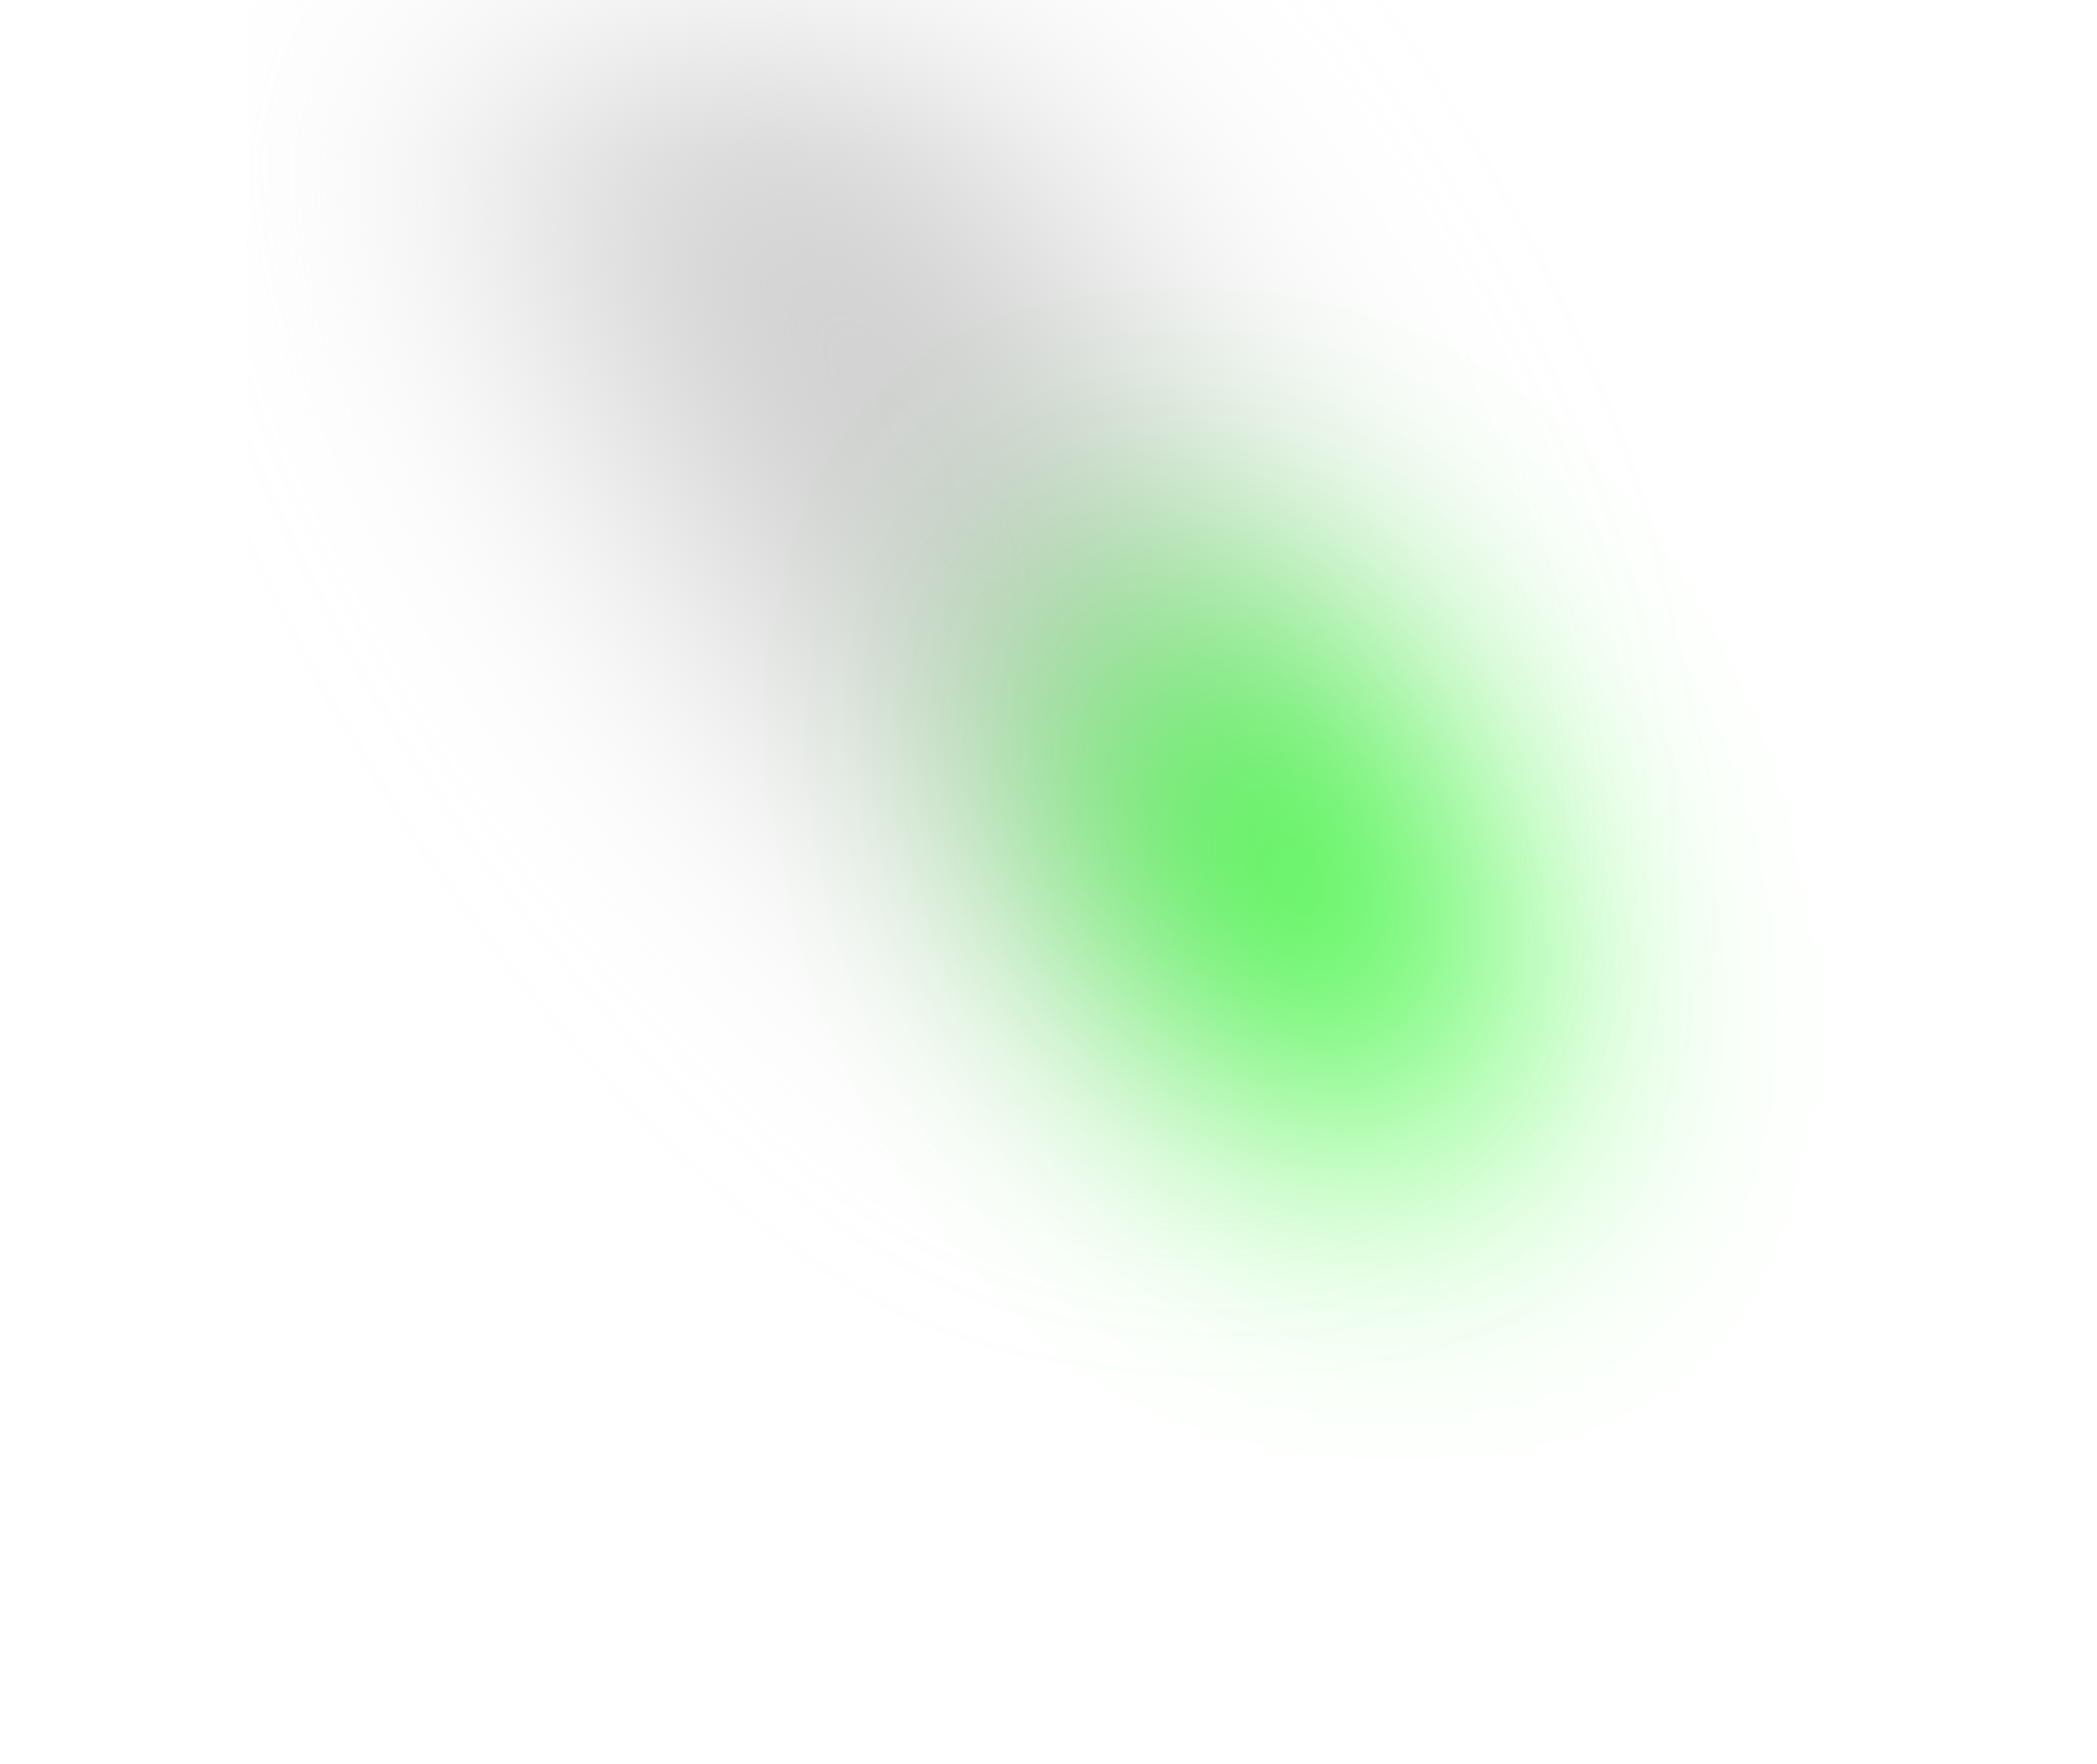
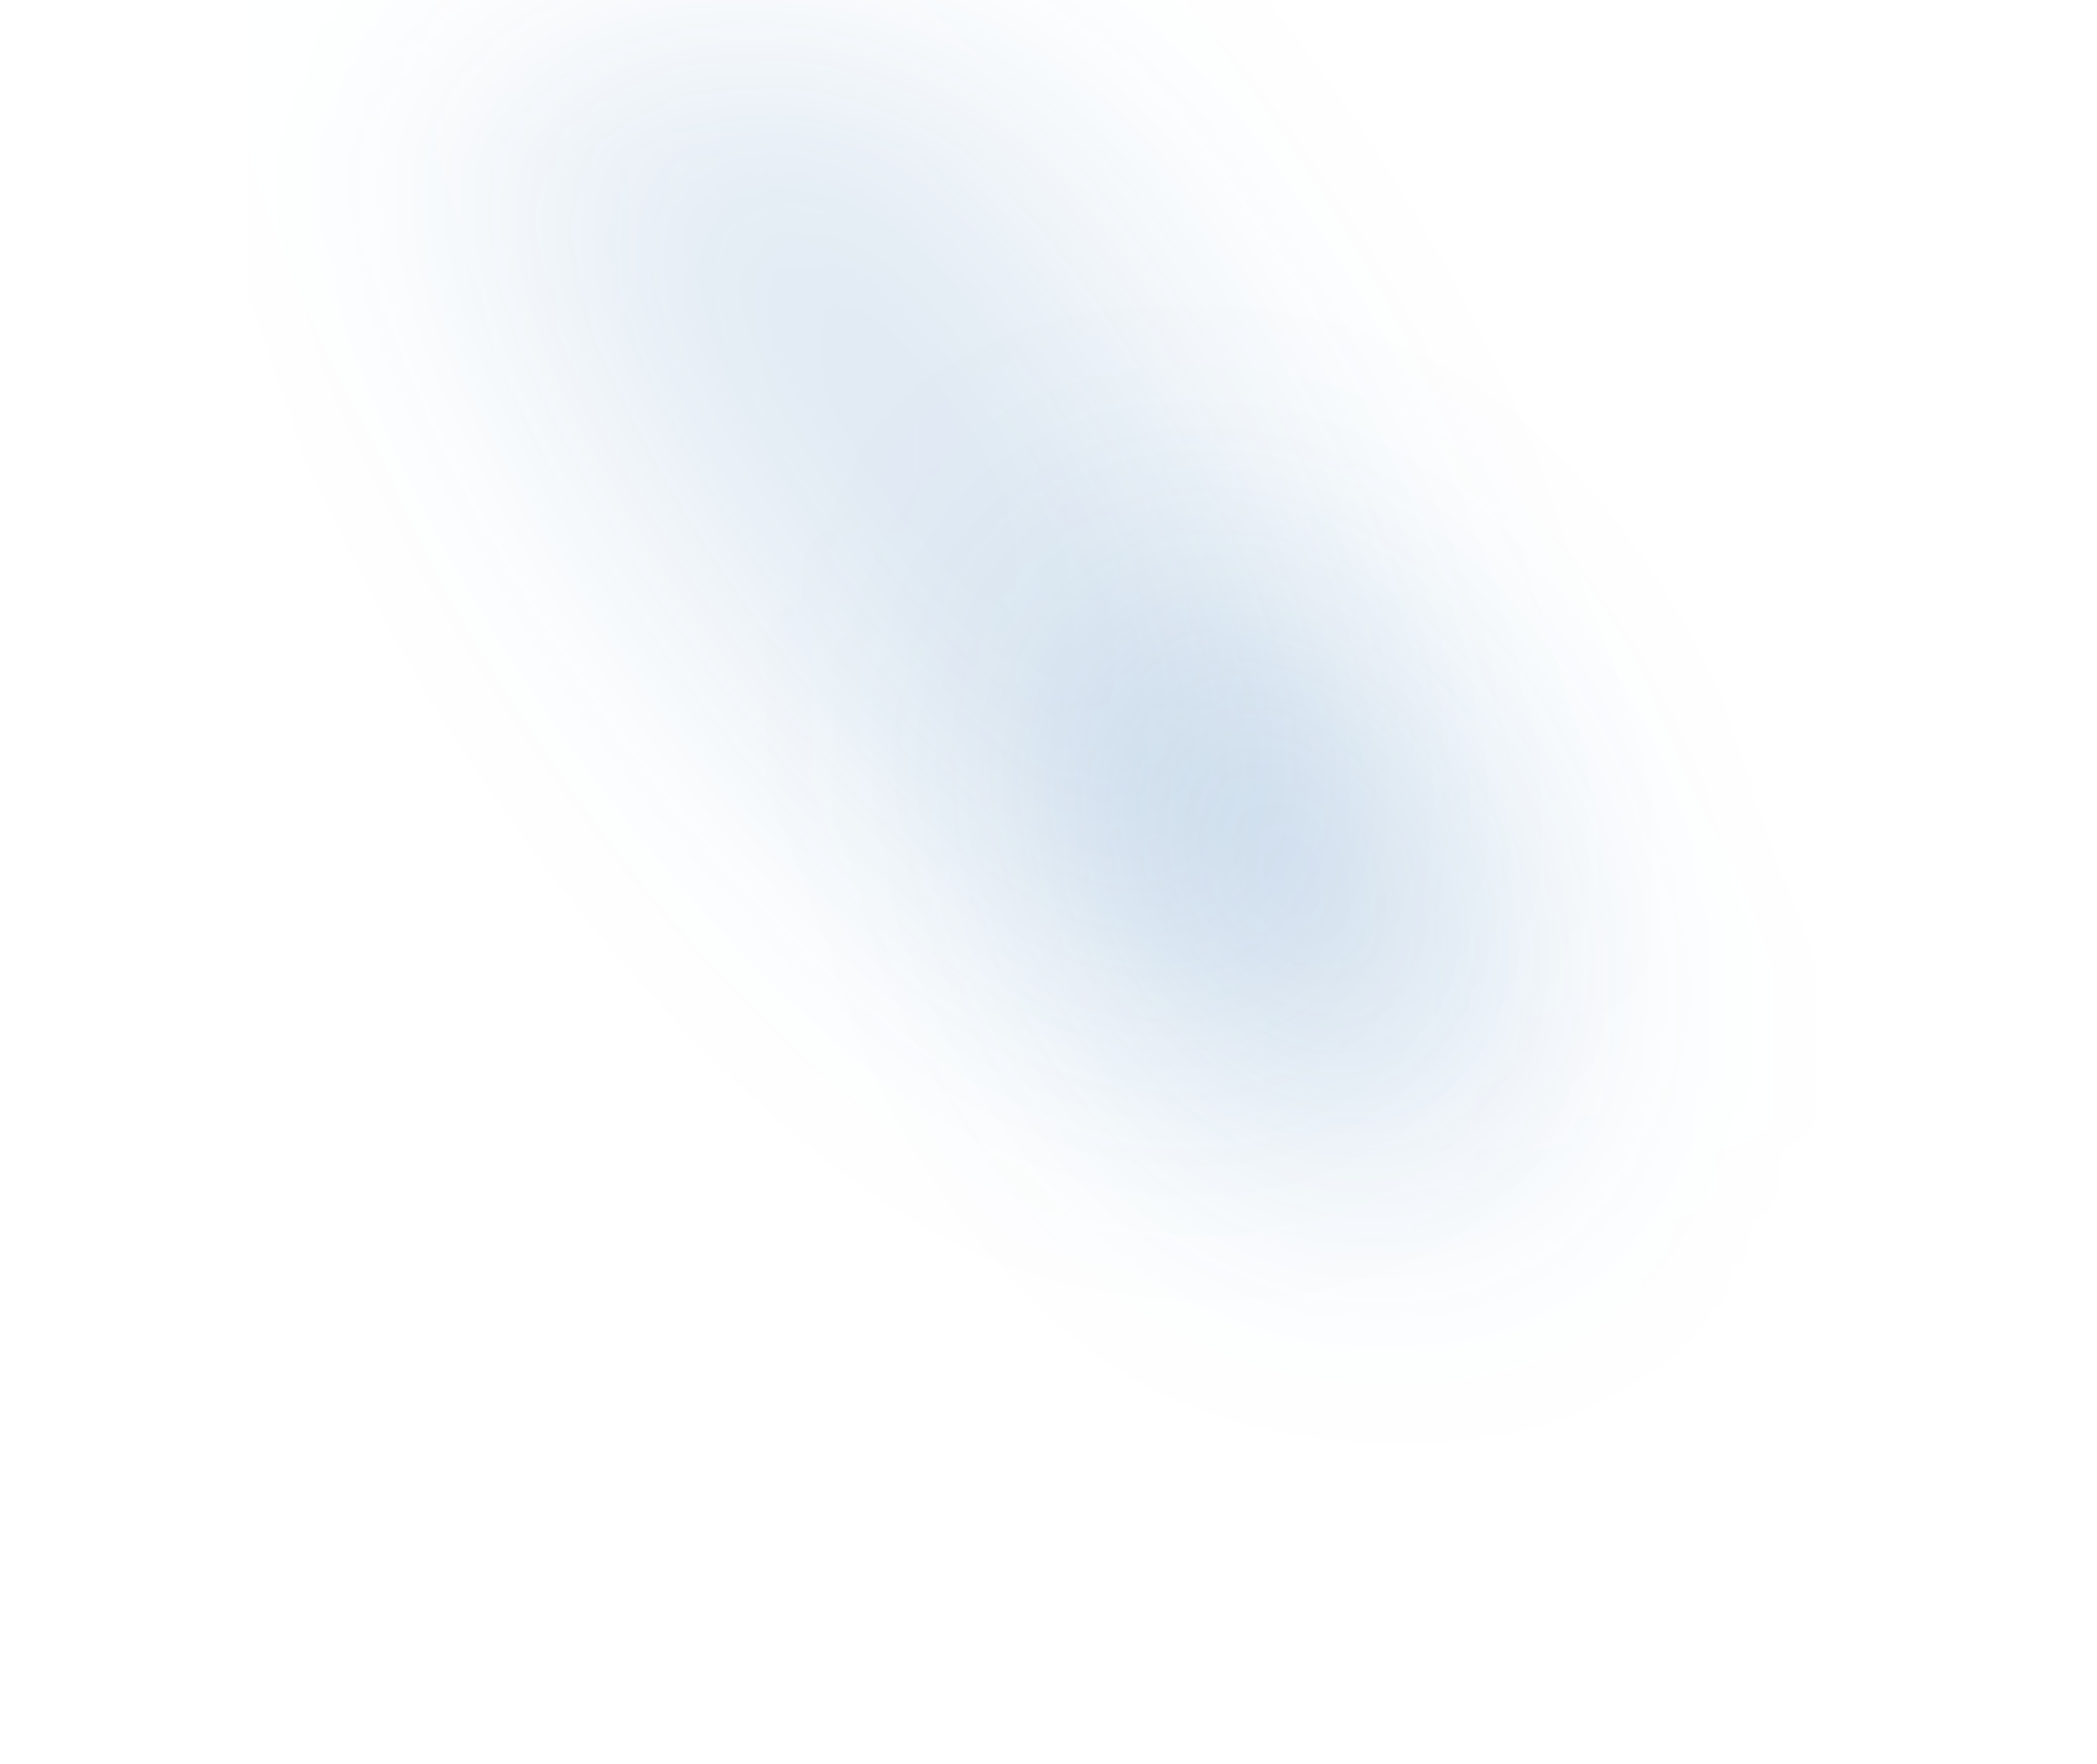
<svg xmlns="http://www.w3.org/2000/svg" width="1533" height="1289" viewBox="400 -850 2000 2200" fill="none">
  <g filter="url(#filter0_f_2811_2735)">
-     <ellipse cx="100" cy="0" rx="352.174" ry="824.195" transform="matrix(0.347047 -0.937848 0.628306 0.777966 1200 -200)" fill="#ccc" />
+     <ellipse cx="100" cy="0" rx="352.174" ry="824.195" transform="matrix(0.347047 -0.937848 0.628306 0.777966 1200 -200)" fill="#0f5fa724" />
  </g>
  <g filter="url(#filter1_f_2811_2735)">
-     <ellipse cx="10" cy="0" rx="200.169" ry="376.084" transform="matrix(0.347047 -0.937848 0.628306 0.777966 1700 250)" fill="#0f0" />
+     <ellipse cx="10" cy="0" rx="200.169" ry="376.084" transform="matrix(0.347047 -0.937848 0.628306 0.777966 1700 250)" fill="#0f5fa73d" />
  </g>
  <defs>
    <filter id="filter0_f_2811_2735" x="400" y="-850" width="2000" height="2200" filterUnits="userSpaceOnUse" color-interpolation-filters="sRGB">
      <feFlood flood-opacity="0" result="BackgroundImageFix" />
      <feBlend mode="normal" in="SourceGraphic" in2="BackgroundImageFix" result="shape" />
      <feGaussianBlur stdDeviation="200" result="effect1_foregroundBlur_2811_2735" />
    </filter>
    <filter id="filter1_f_2811_2735" x="400" y="-850" width="2000" height="2200" filterUnits="userSpaceOnUse" color-interpolation-filters="sRGB">
      <feFlood flood-opacity="0" result="BackgroundImageFix" />
      <feBlend mode="normal" in="SourceGraphic" in2="BackgroundImageFix" result="shape" />
      <feGaussianBlur stdDeviation="200" result="effect1_foregroundBlur_2811_2735" />
    </filter>
  </defs>
</svg>
